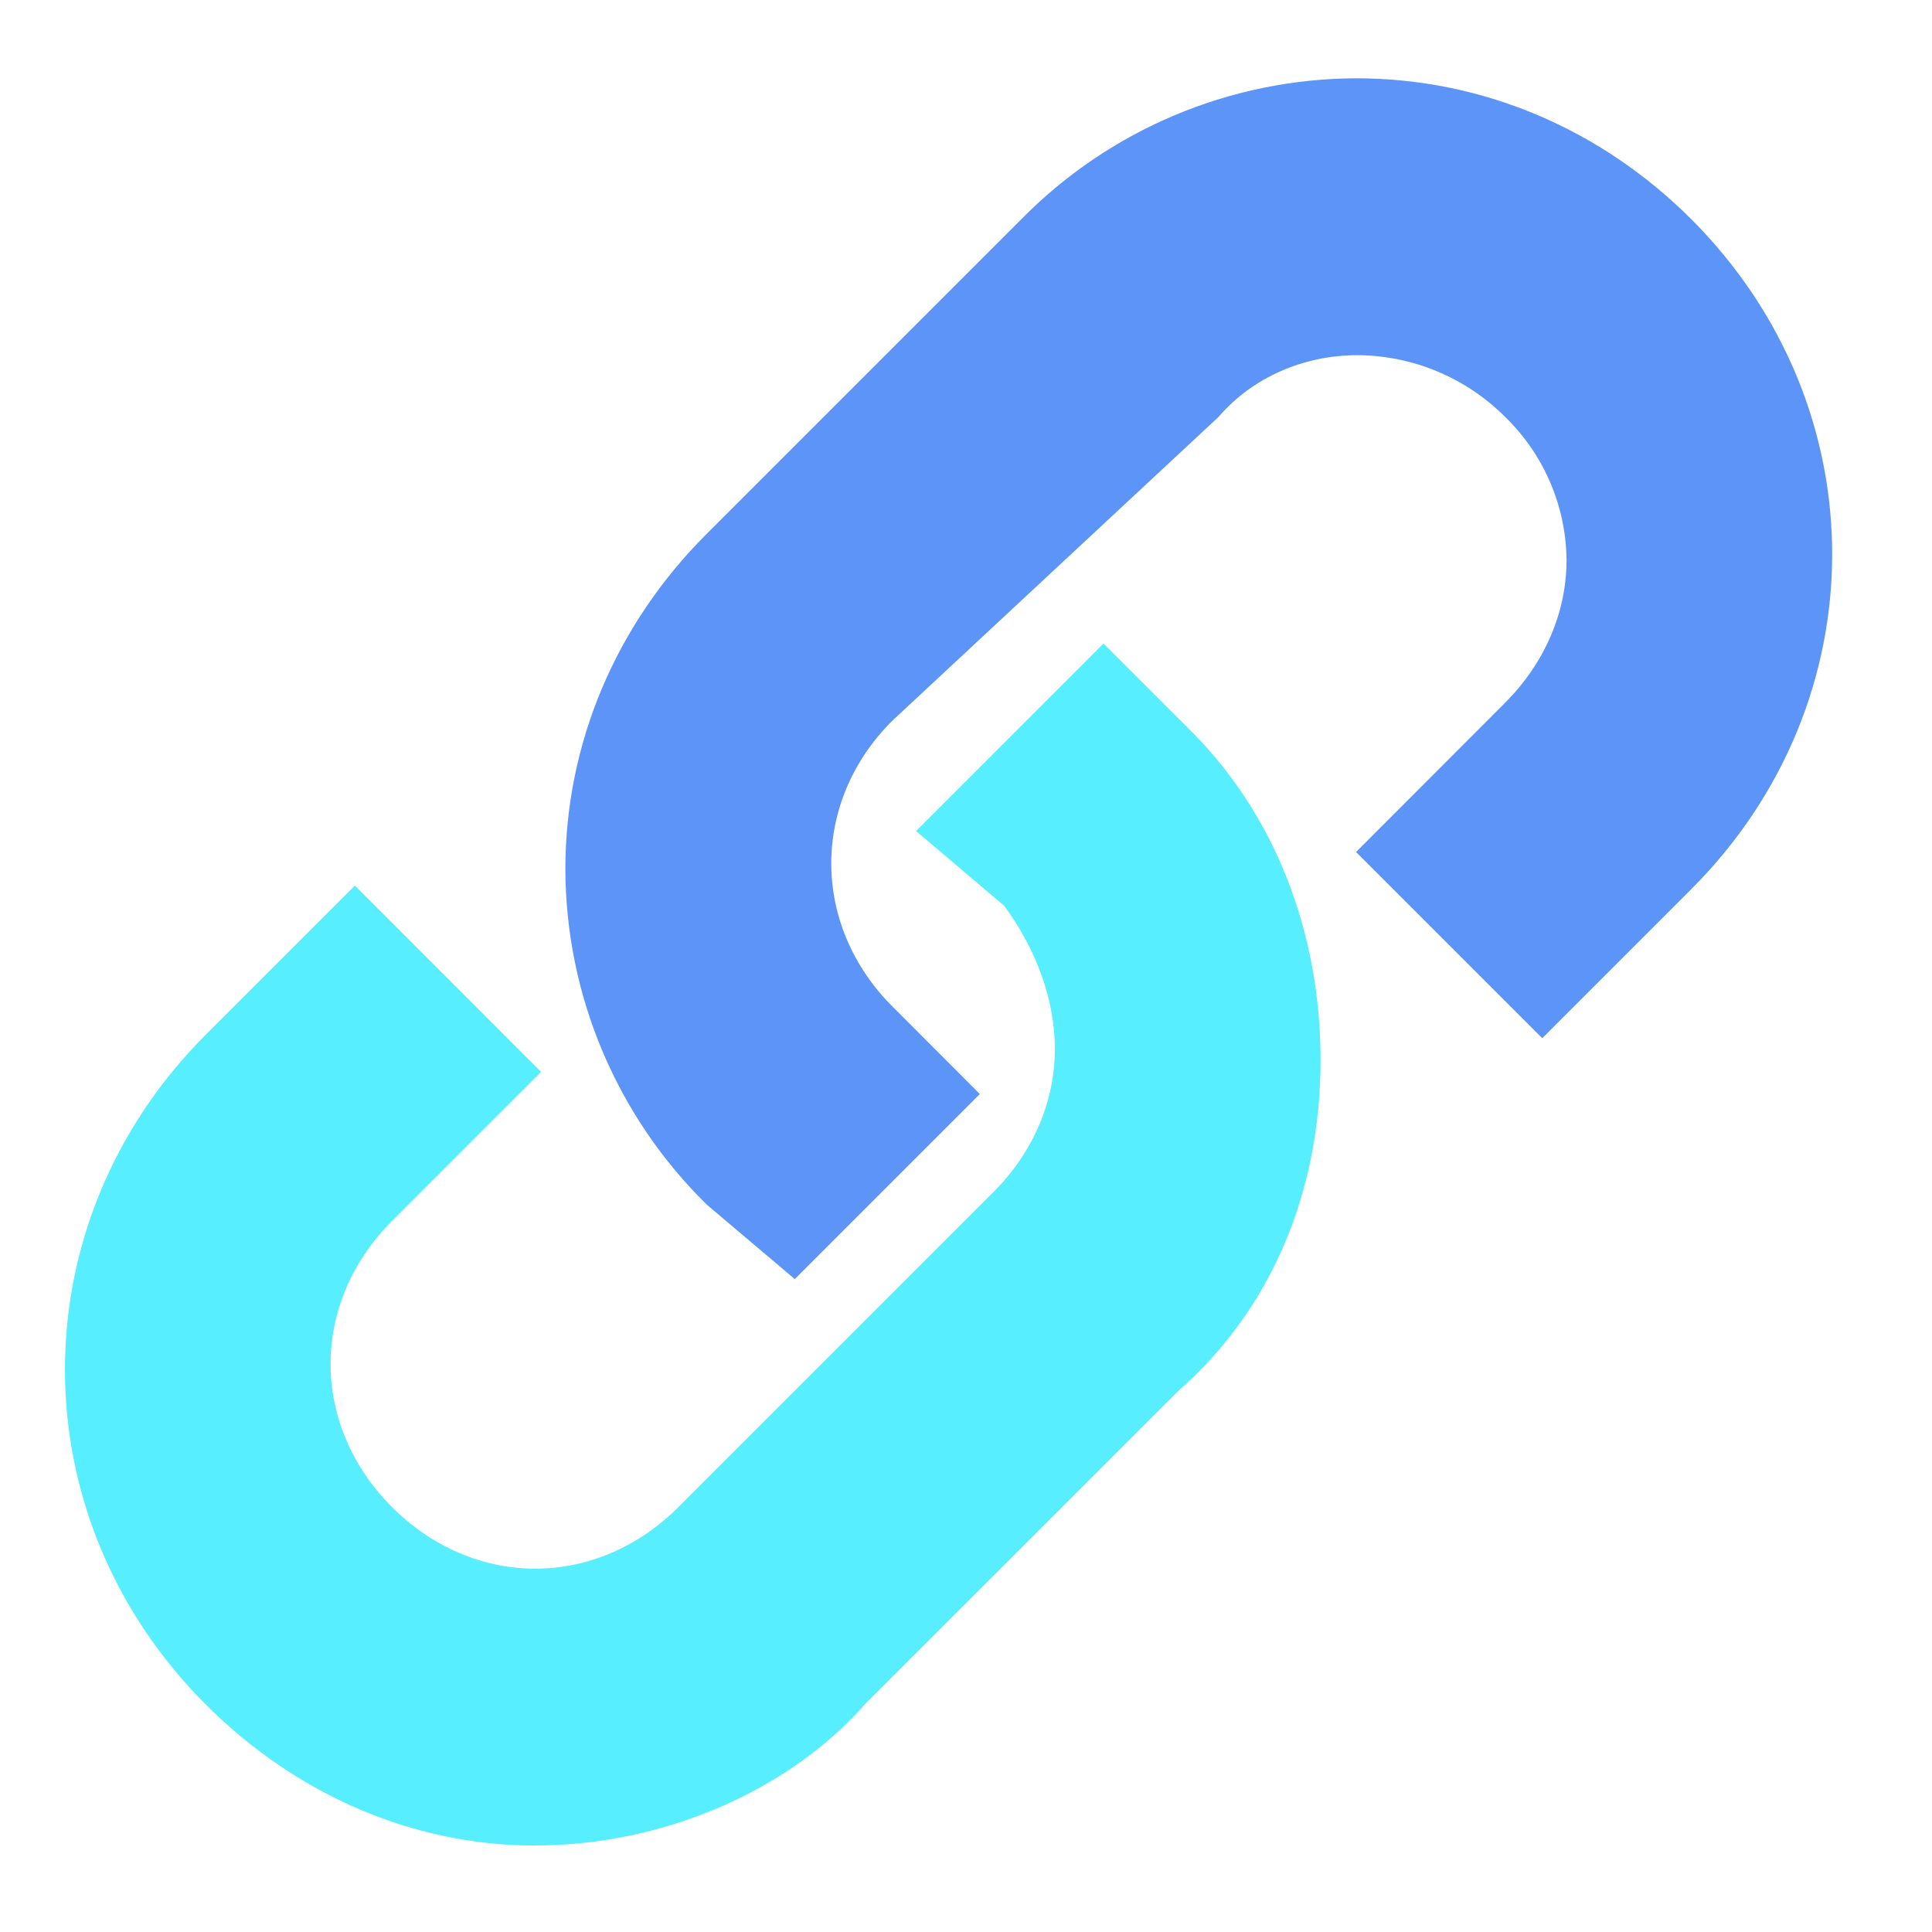
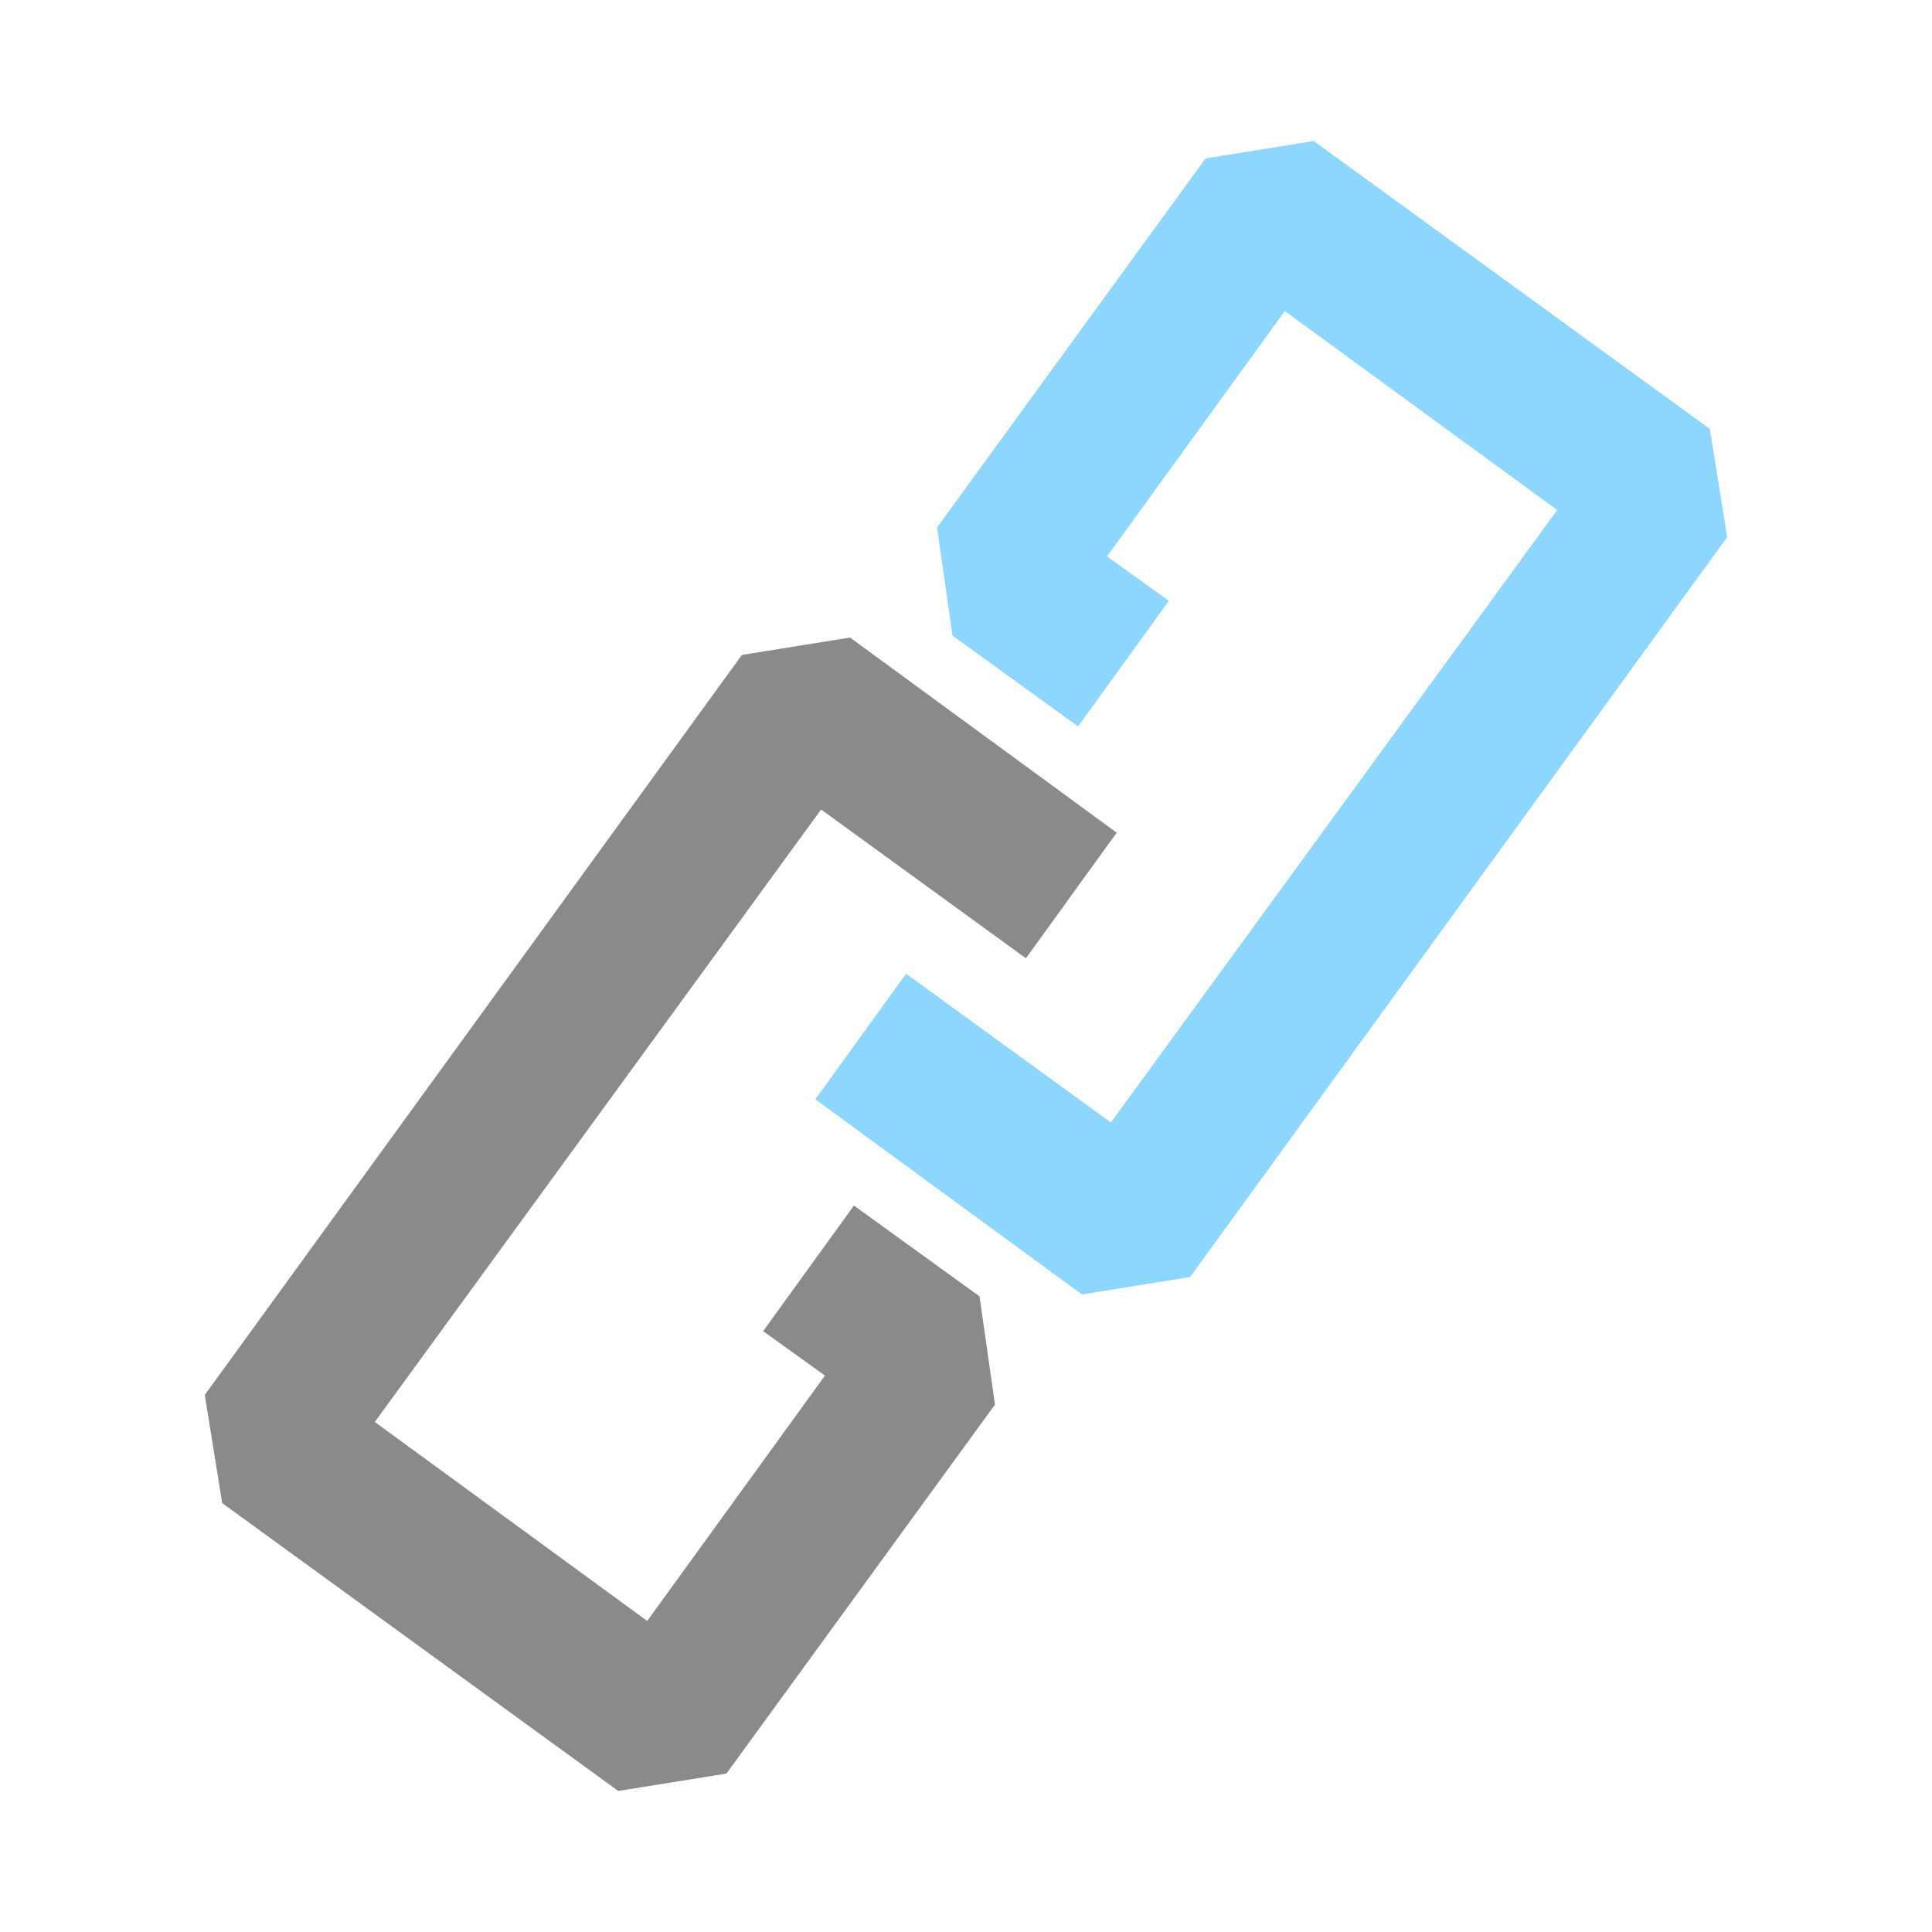
- <svg xmlns="http://www.w3.org/2000/svg" t="1692855275615" class="icon" viewBox="0 0 1024 1024" version="1.1" p-id="39417" width="200" height="200">
-   <path d="M283.702 978.19c-64.404 0-126.437-26.57-174.62-74.753-99.543-99.543-99.543-255.46 0-355.058l79.01-79.01 98.682 98.735-78.956 78.956c-21.019 21.02-32.606 47.967-32.606 75.884 0 27.864 11.533 54.81 32.606 75.884 21.02 21.019 47.966 32.606 75.884 32.606 27.863 0 54.81-11.587 75.83-32.606l166.966-166.966c21.019-21.02 32.606-47.966 32.606-75.884 0-25.492-9.54-52.493-26.947-75.991l-46.62-39.505 99.329-99.382 46.35 46.295c44.3 44.356 68.715 106.335 68.715 174.565 0 70.28-26.624 132.366-74.914 174.781l-166.534 166.48c-40.583 46.243-107.574 74.915-174.781 74.915z" fill="#57EEFF" p-id="39418" />
-   <path d="M374.676 638.545l-0.323-0.324a250.072 250.072 0 0 1-74.698-177.529c0-66.29 26.516-129.347 74.698-177.53l166.966-166.965A250.072 250.072 0 0 1 718.848 41.5c66.344 0 129.401 26.516 177.583 74.698 99.544 99.544 99.544 255.515 0 355.059l-79.01 79.01-98.68-98.682 78.901-79.01c21.02-21.019 32.66-47.966 32.66-75.83a107.25 107.25 0 0 0-32.66-75.883 111.4 111.4 0 0 0-78.093-32.607c-28.565 0-55.296 11.695-73.136 32.068l-0.323 0.43L472.82 382.115c-43.008 42.954-43.008 108.22 0.269 151.444l46.242 46.295-98.089 98.089-46.565-39.397z" fill="#5D94F7" p-id="39419" />
+ <svg xmlns="http://www.w3.org/2000/svg" t="1724737325536" class="icon" viewBox="0 0 1024 1024" version="1.1" p-id="16369" width="81" height="81">
+   <path d="M573.44 686.08L432.128 582.656l48.128-66.56 108.544 78.848 236.544-324.608-144.384-105.472-94.208 130.048 32.768 23.552-48.128 66.56-66.56-48.128-8.192-57.344L638.976 83.968l57.344-9.216 209.92 152.576 9.216 57.344-284.672 392.192z" fill="#8dd6fe" p-id="16370" data-spm-anchor-id="a313x.search_index.0.i29.68273a81hmu5mE" class="" />
+   <path d="M327.68 949.248L117.76 796.672l-9.216-57.344 284.672-392.192L450.56 337.92l141.312 103.424-48.128 66.56-108.544-78.848-236.544 324.608 144.384 105.472 94.208-130.048-32.768-23.552 48.128-66.56 66.56 48.128 8.192 57.344-142.336 195.584z" fill="#8a8a8a" p-id="16371" data-spm-anchor-id="a313x.search_index.0.i30.68273a81hmu5mE" class="selected" />
</svg>
